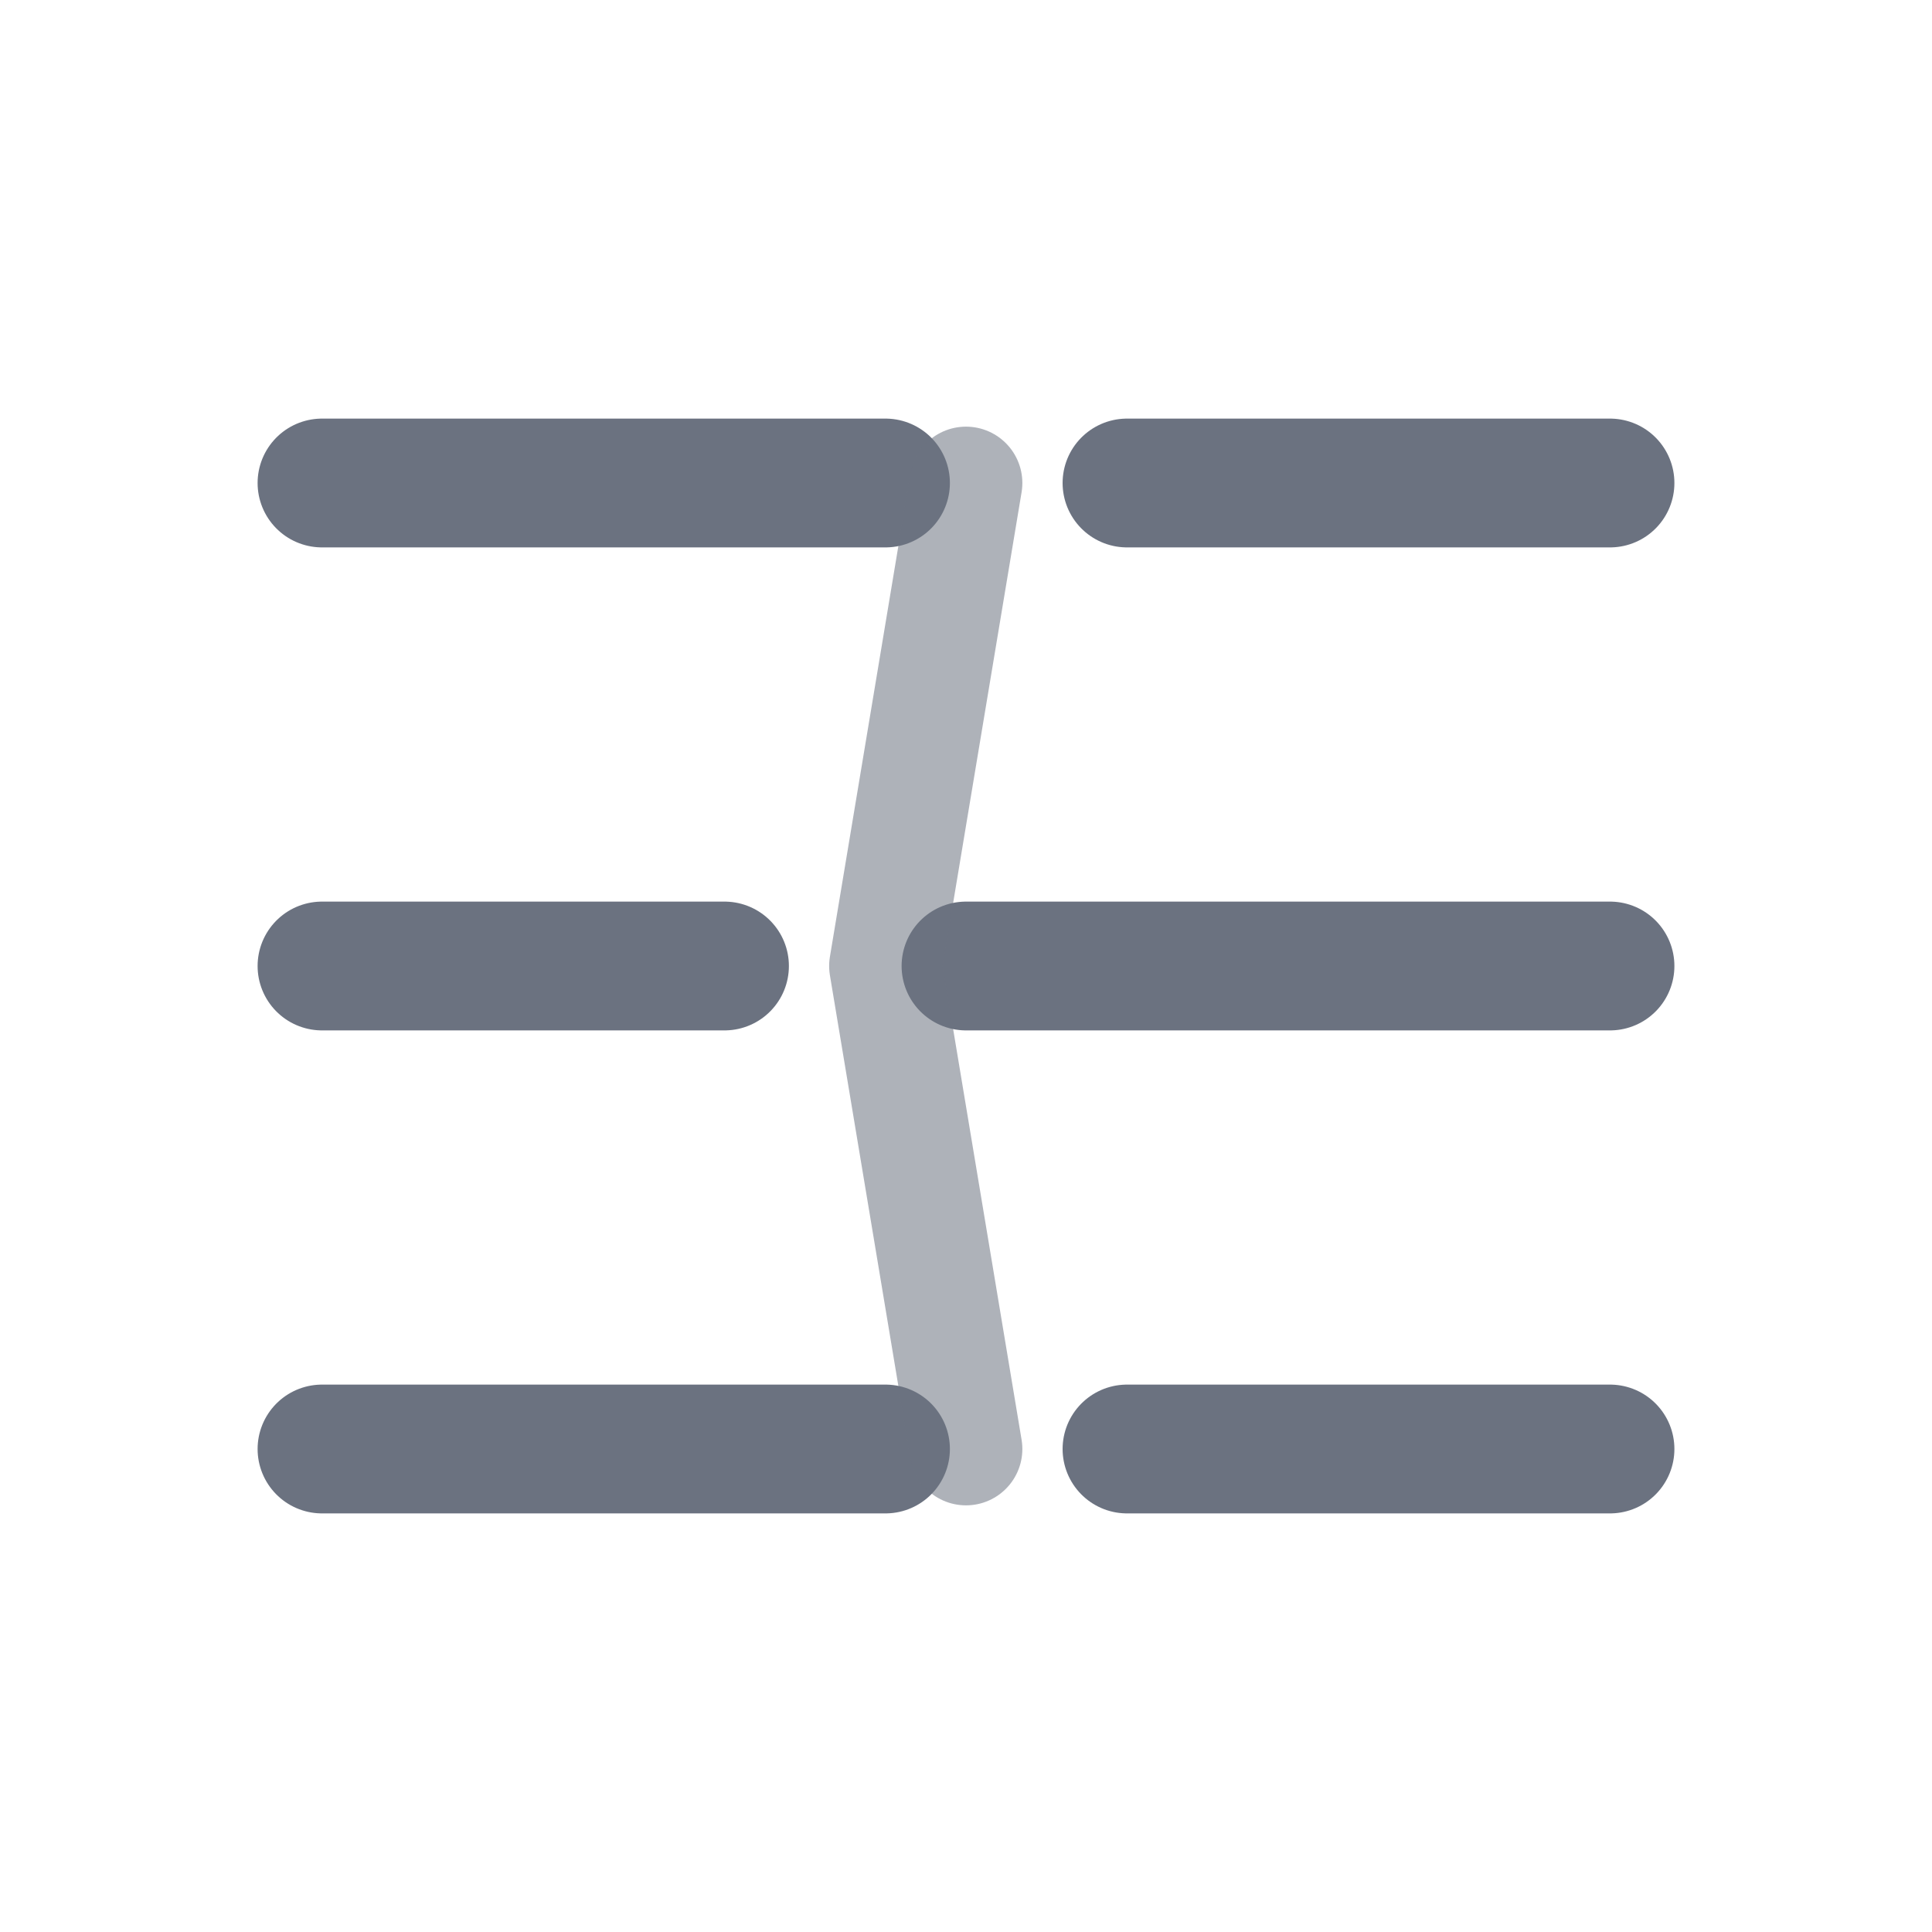
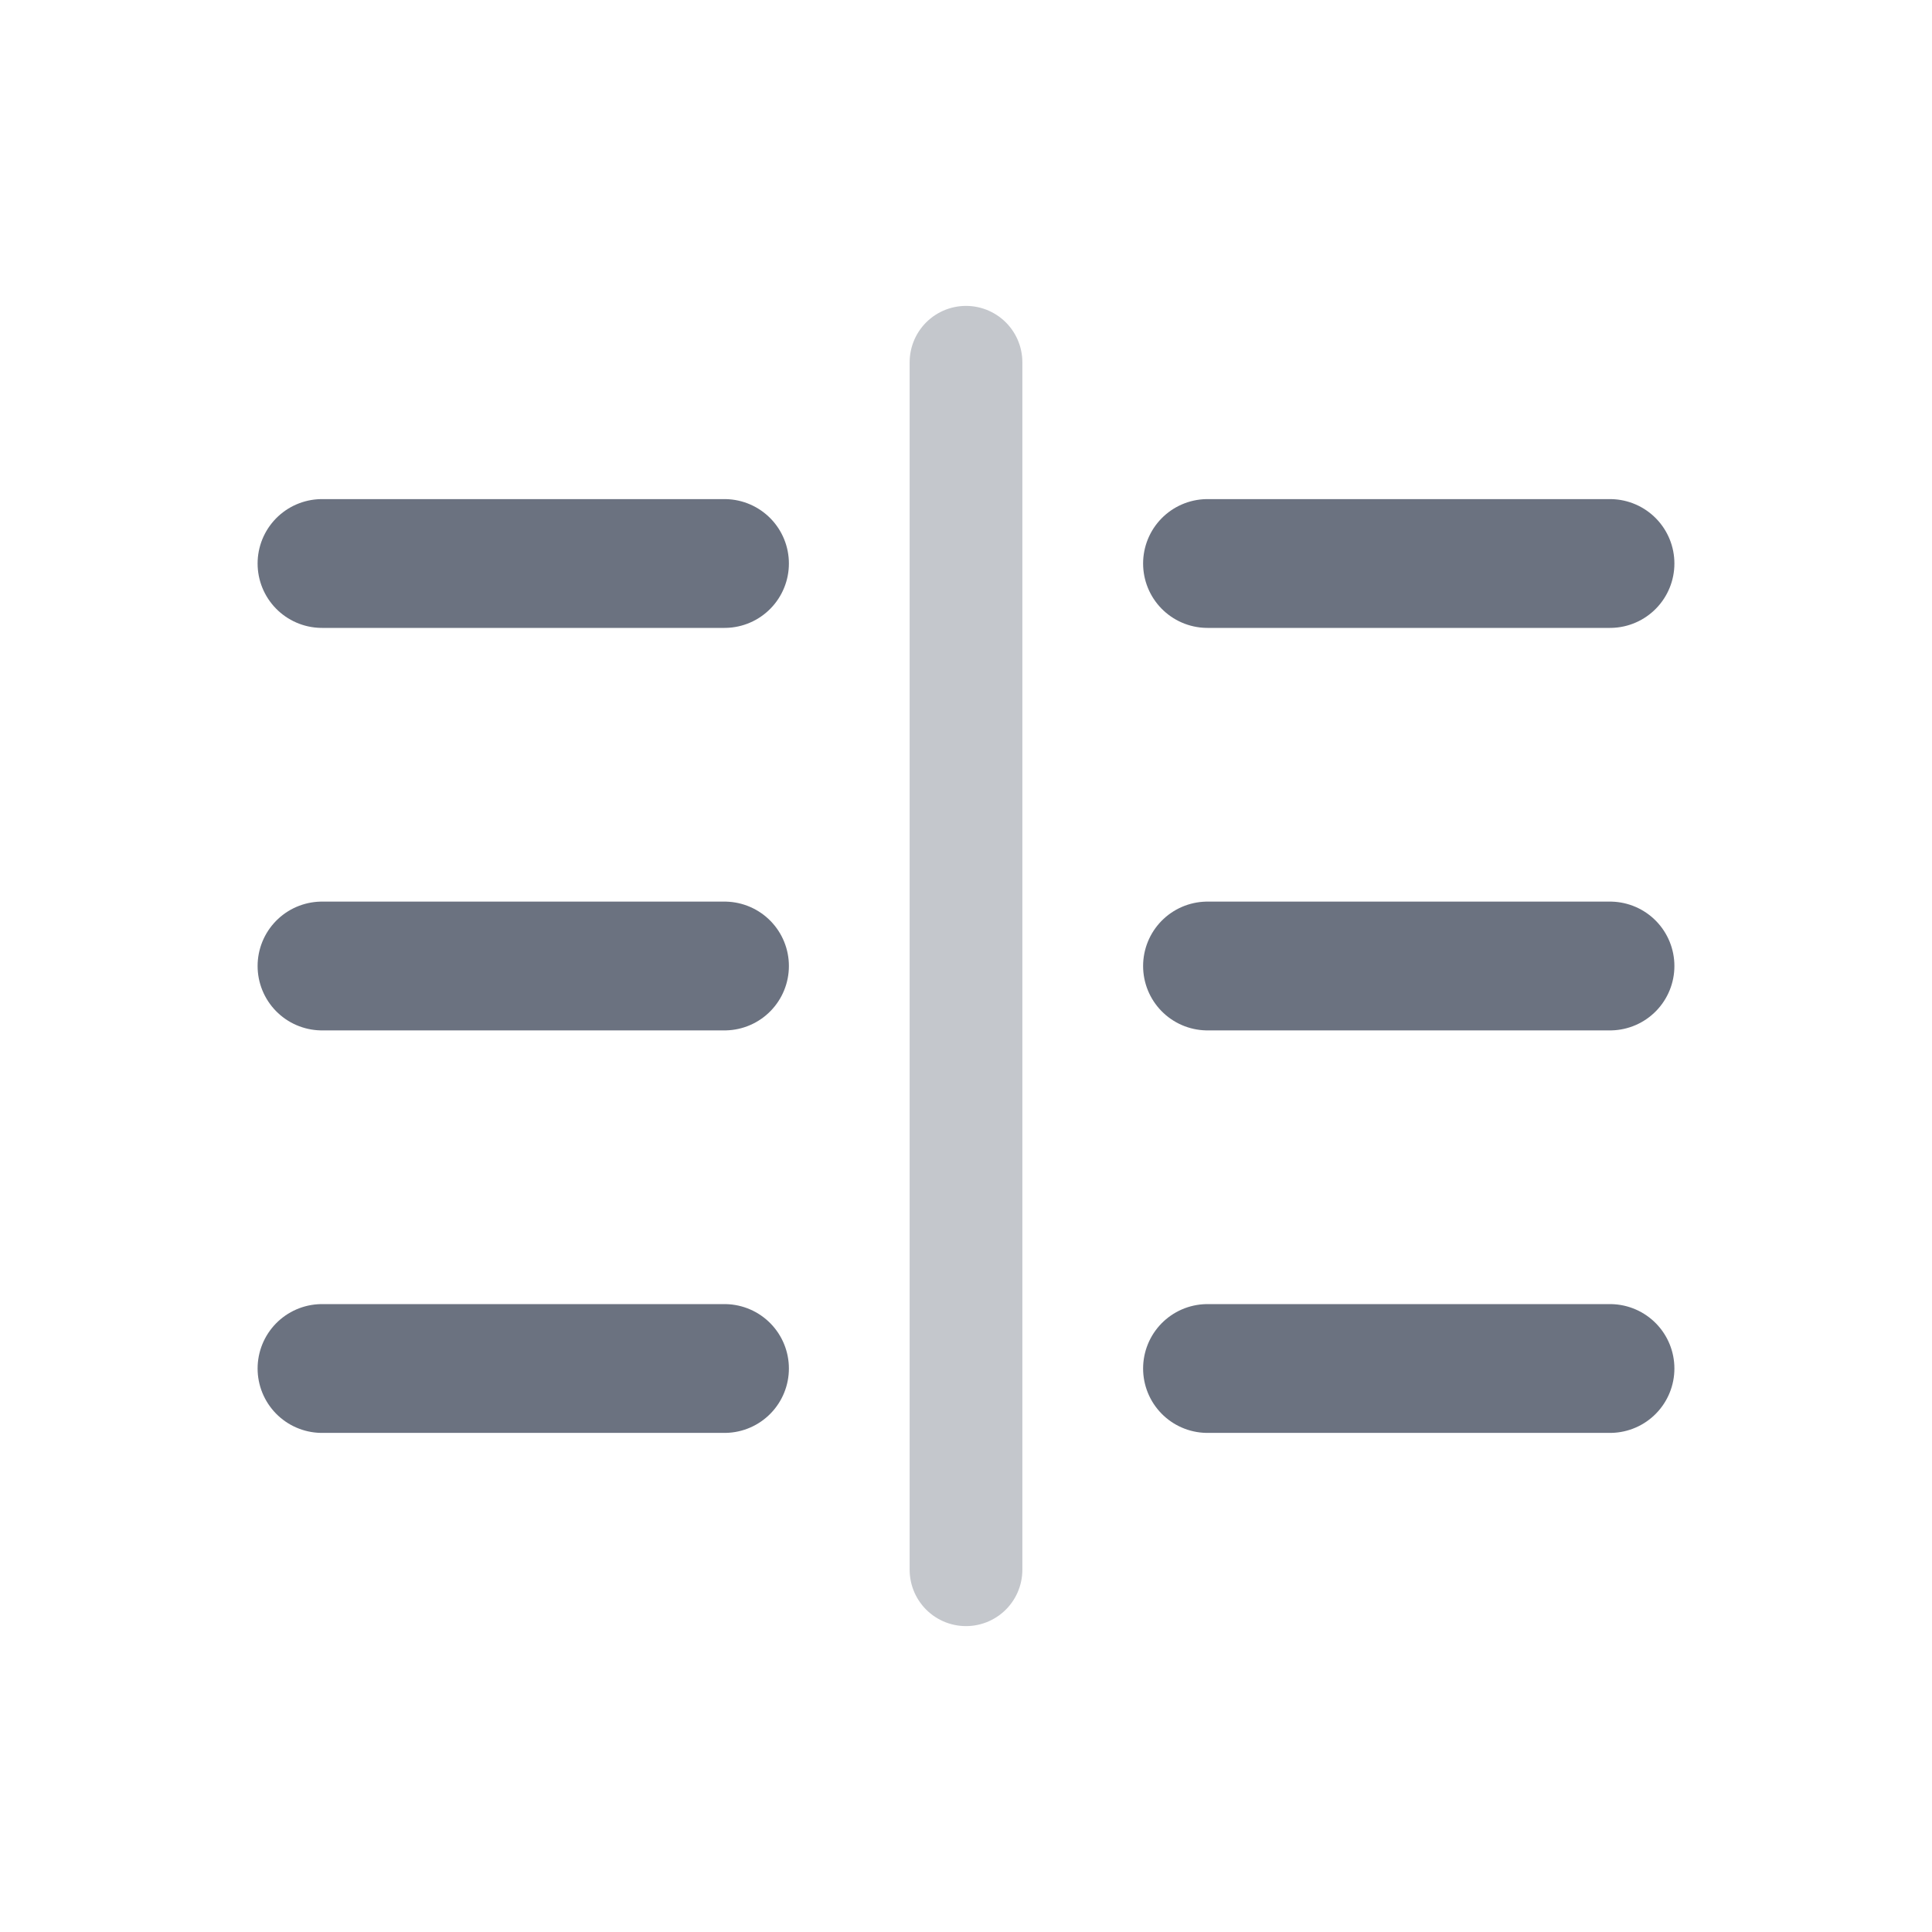
<svg xmlns="http://www.w3.org/2000/svg" viewBox="0 0 24 24" fill="none">
-   <path d="M4 6h7M4 12h5M4 18h7" stroke="#6B7280" stroke-width="1.6" stroke-linecap="round" />
-   <path d="M20 6h-6M20 12h-8M20 18h-6" stroke="#6B7280" stroke-width="1.6" stroke-linecap="round" />
-   <path d="M12 6l-1 6 1 6" stroke="#6B7280" stroke-width="1.4" stroke-linecap="round" stroke-linejoin="round" opacity="0.55" />
+   <path d="M12 4.5v15" stroke="#6B7280" stroke-width="1.4" stroke-linecap="round" opacity="0.4" />
+   <path d="M4 7h5M4 12h5M4 17h5" stroke="#6B7280" stroke-width="1.6" stroke-linecap="round" />
+   <path d="M15 7h5M15 12h5M15 17h5" stroke="#6B7280" stroke-width="1.6" stroke-linecap="round" />
</svg>
